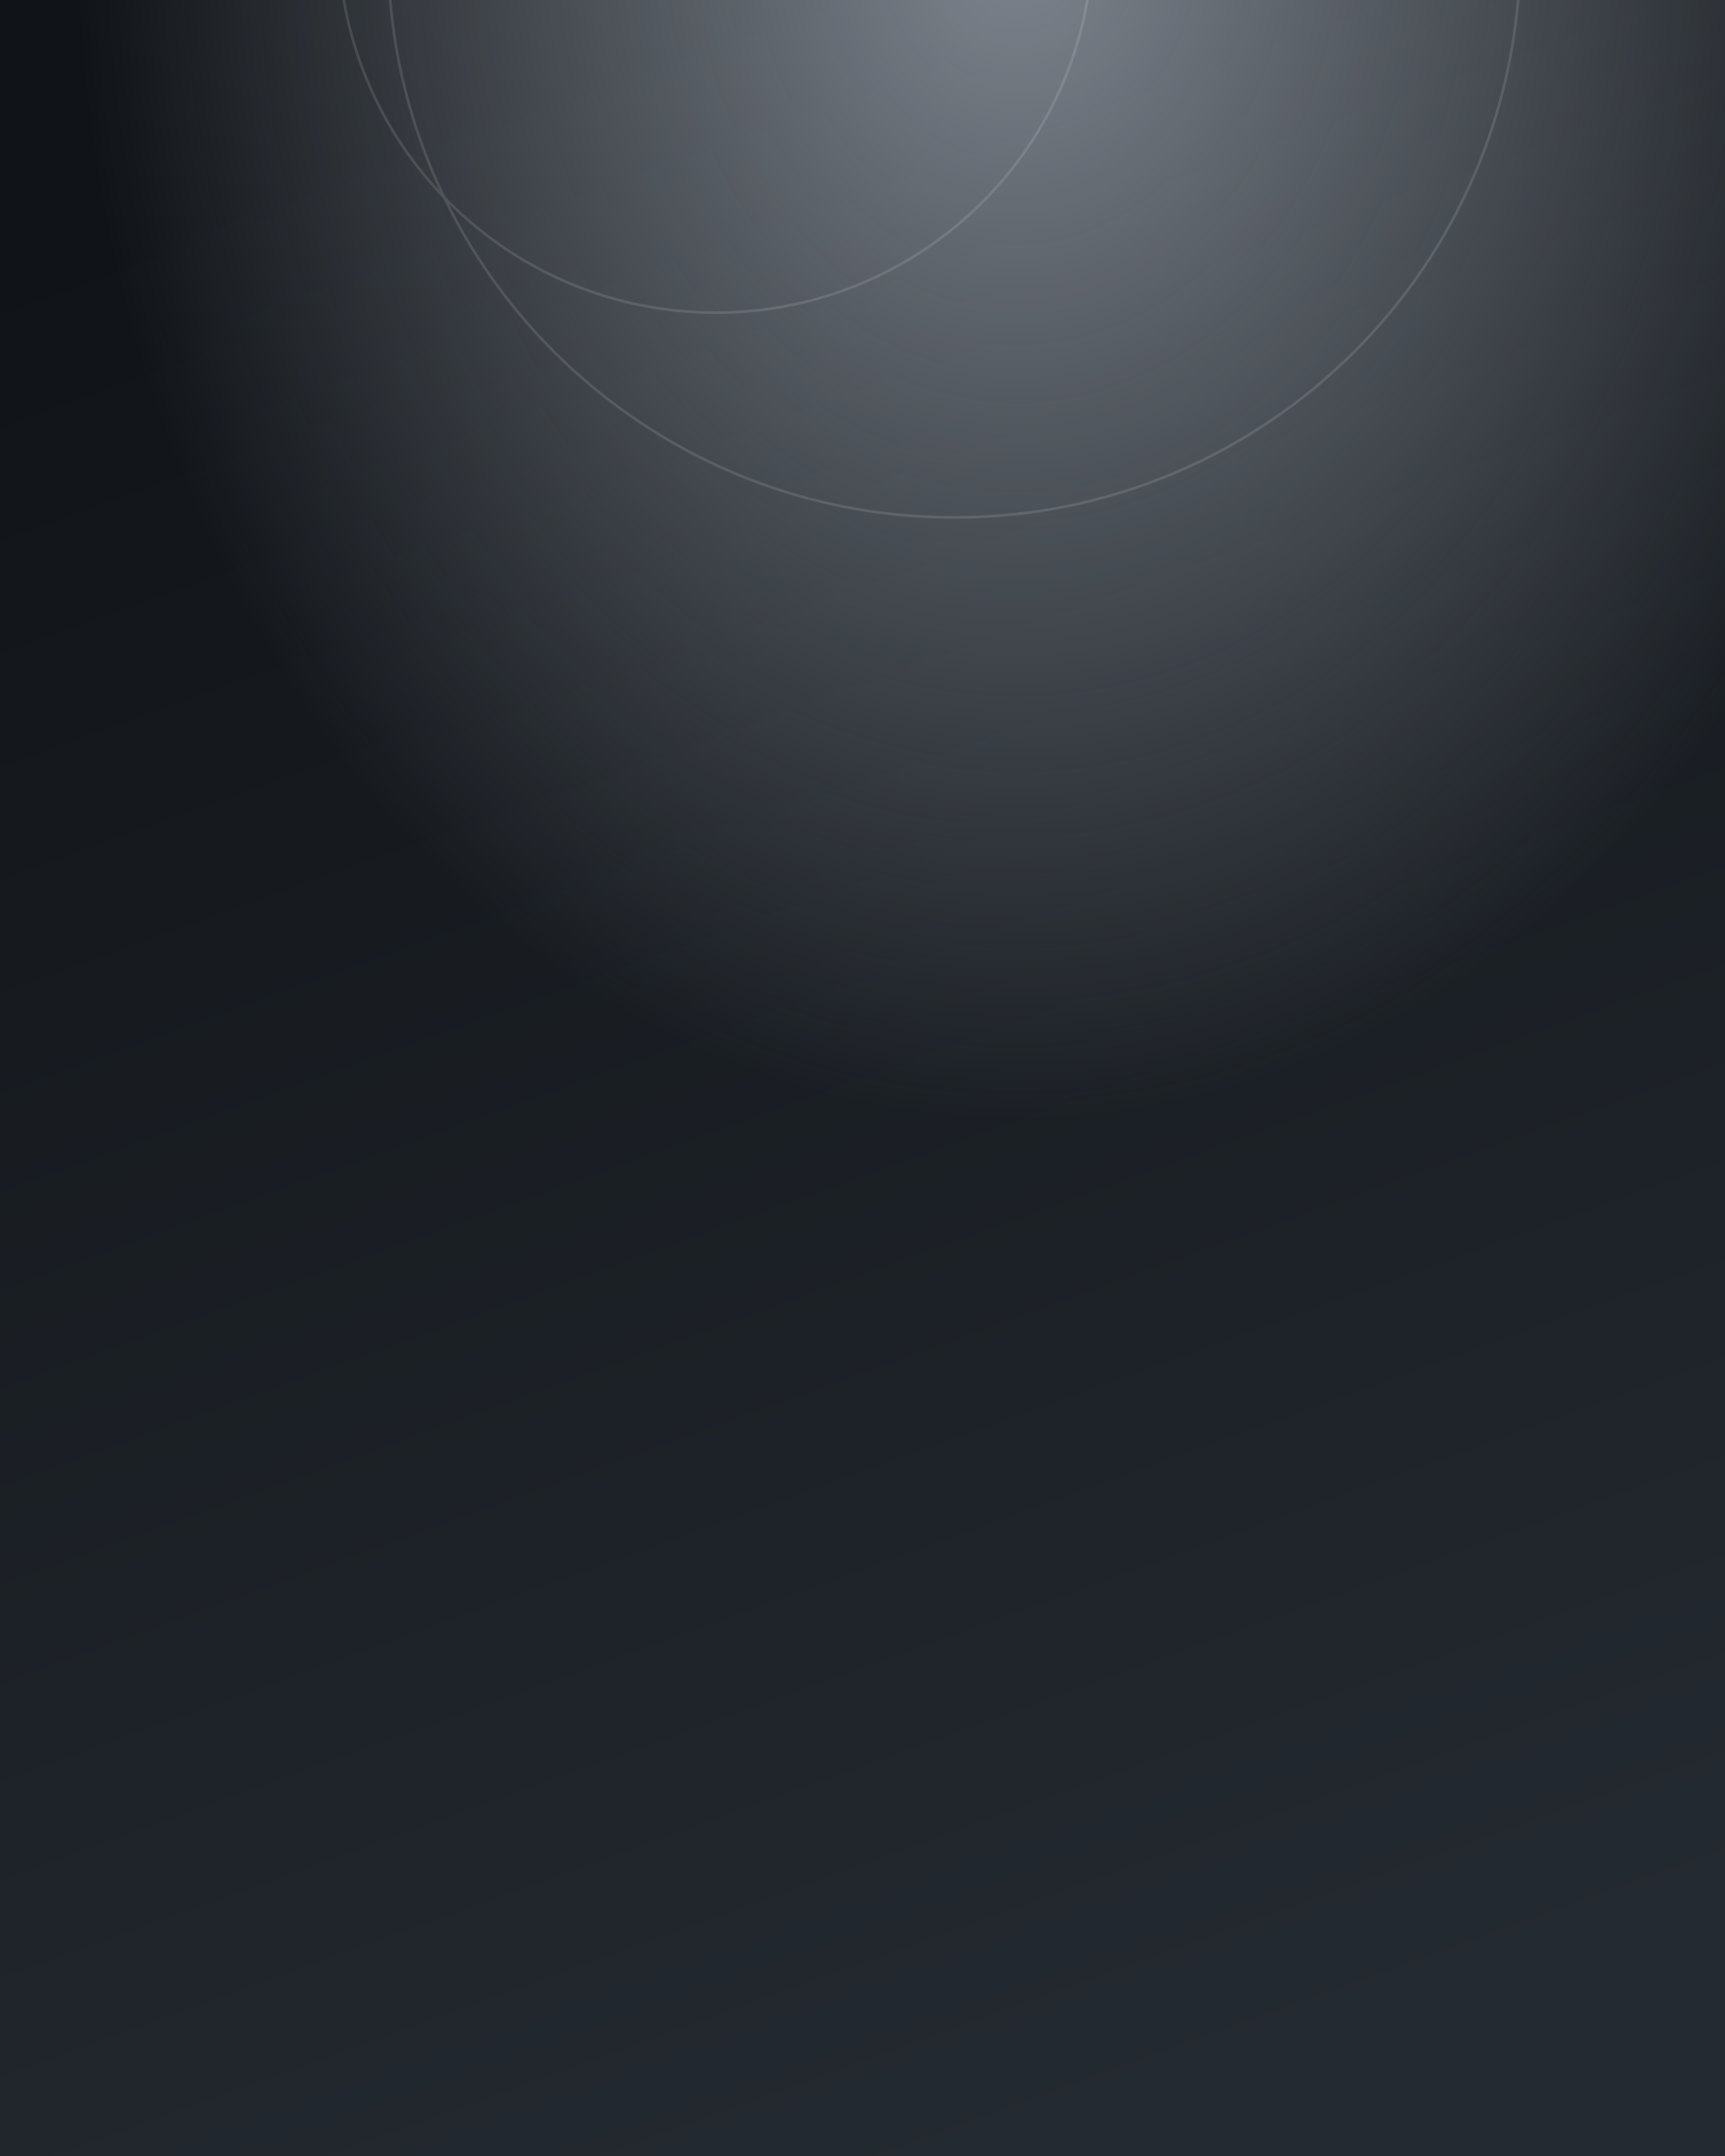
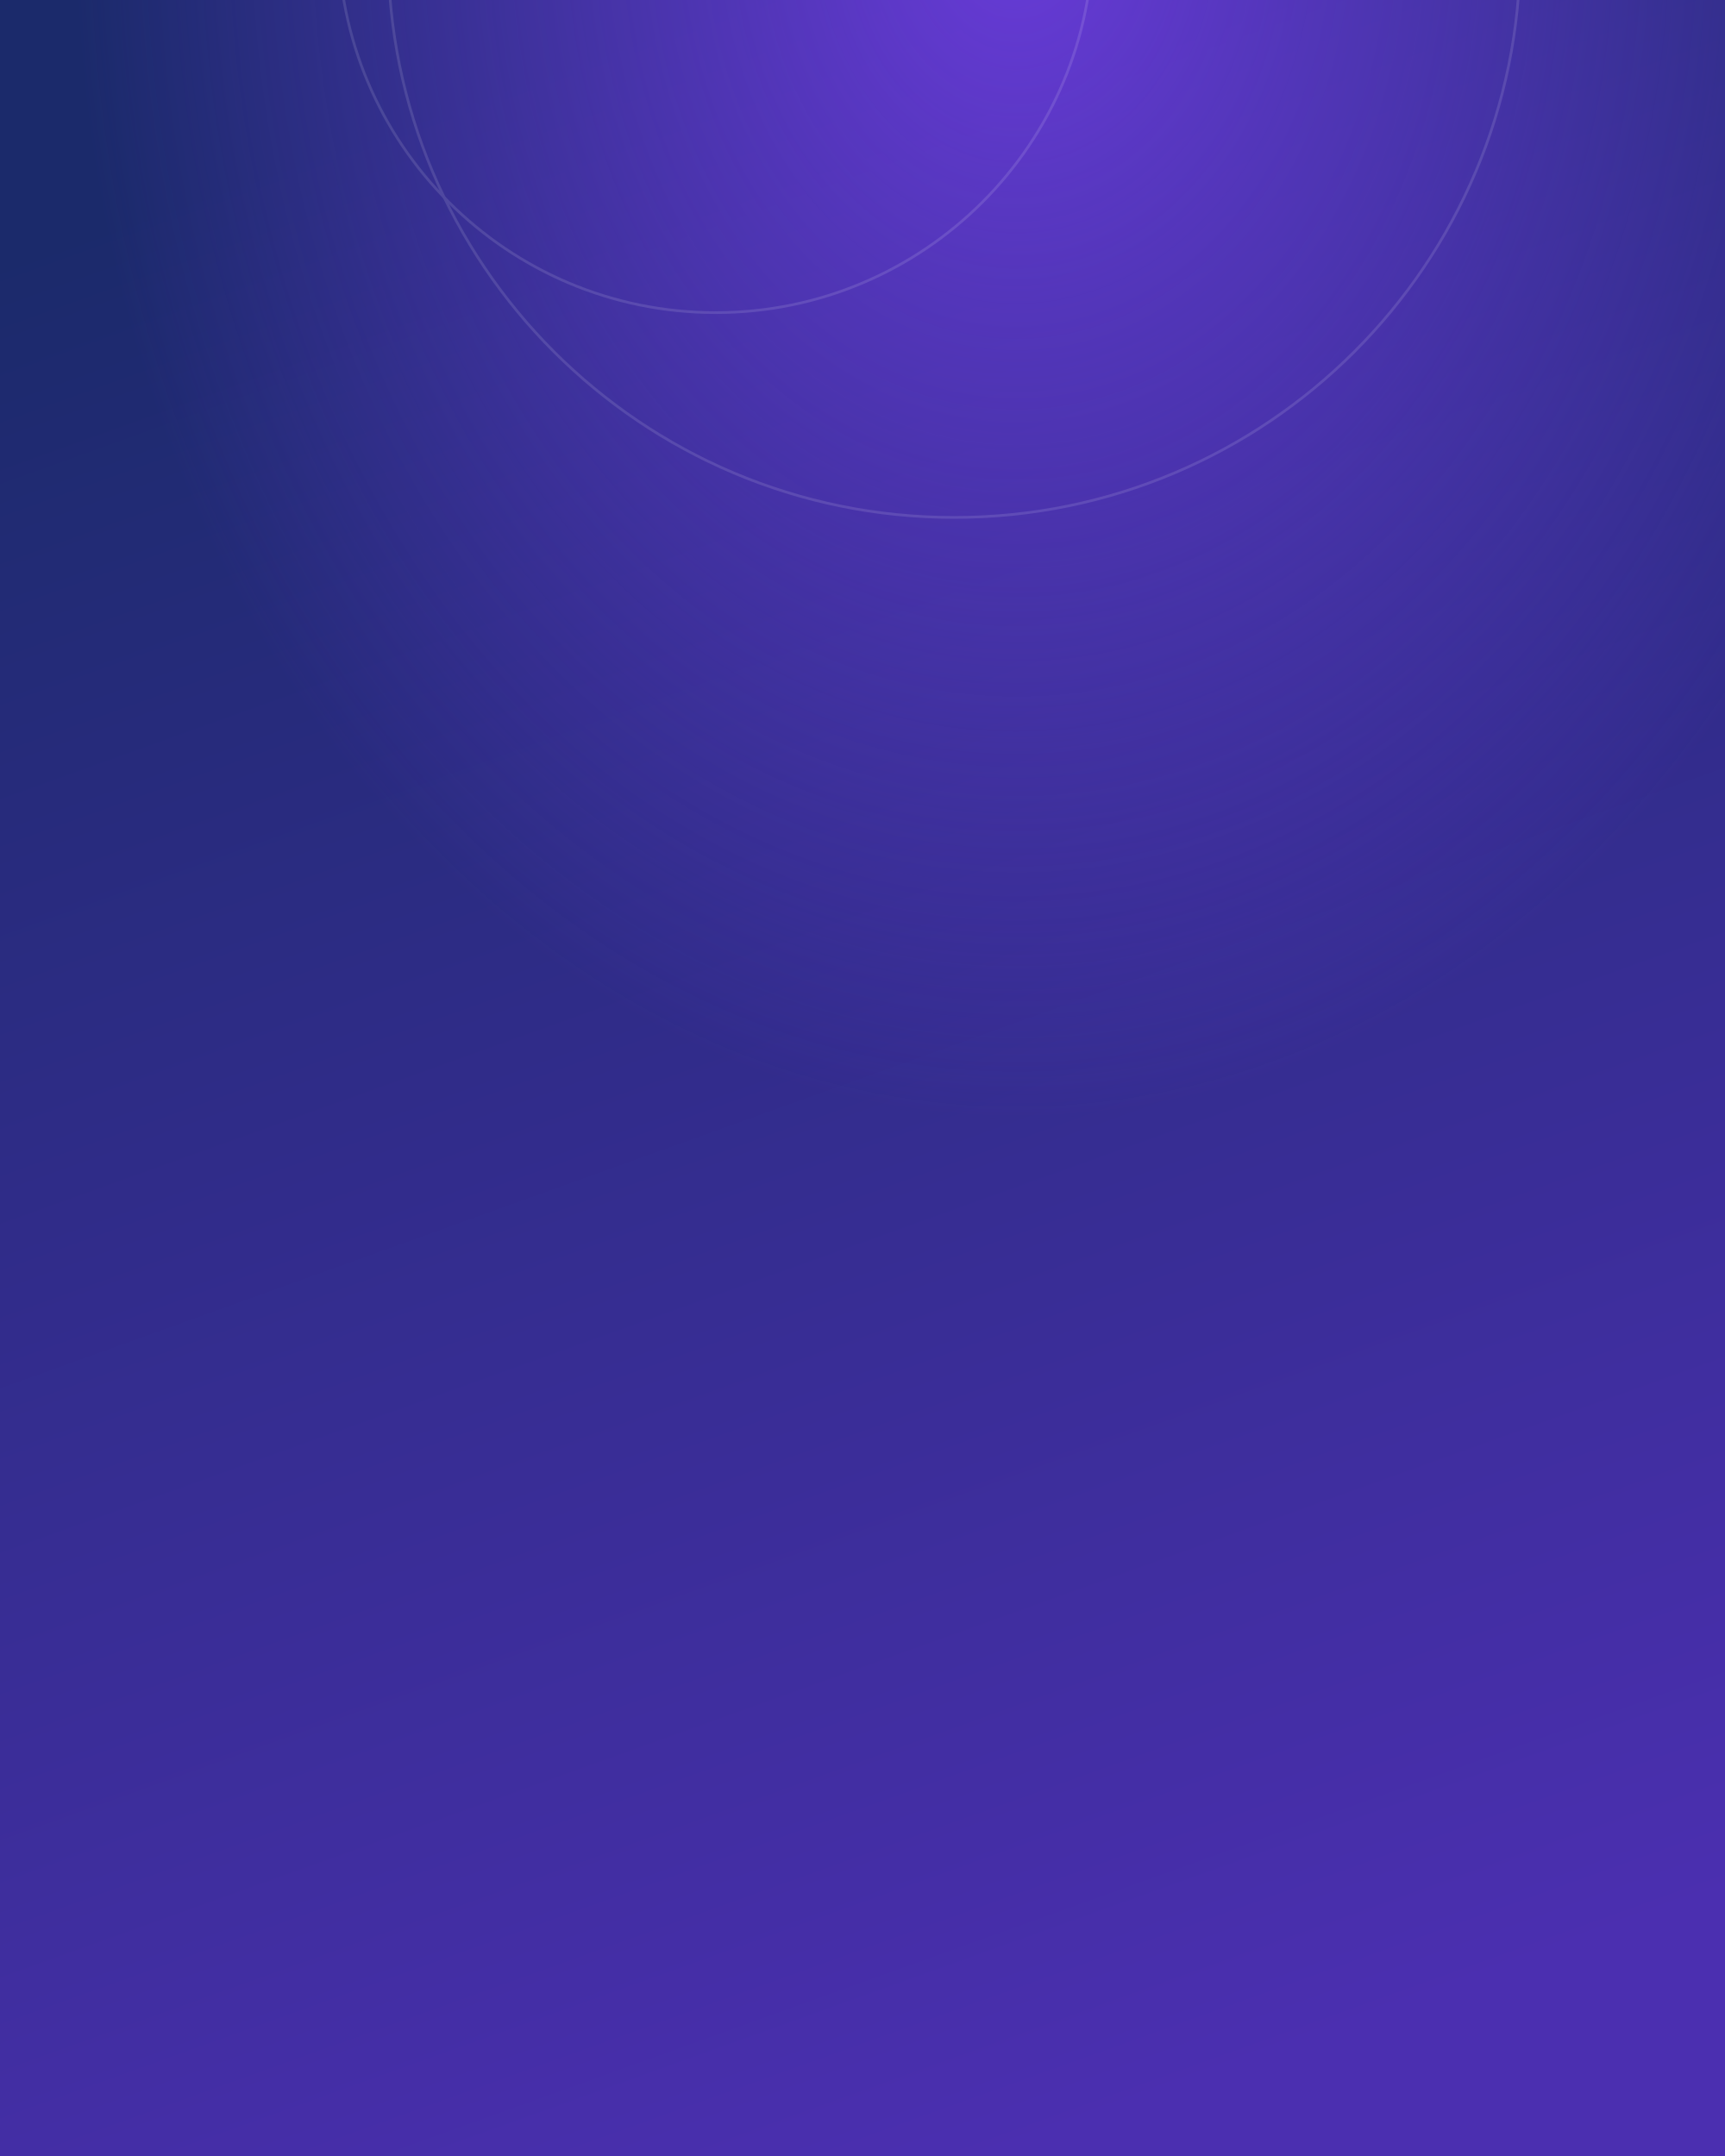
<svg xmlns="http://www.w3.org/2000/svg" width="1280" height="1600" viewBox="0 0 1280 1600">
  <defs>
    <linearGradient id="g" gradientTransform="rotate(74 0.5 0.5)">
-       <stop offset="0" stop-color="#101317" />
-       <stop offset="1" stop-color="#242a31" />
+       <stop offset="0" stop-color="#1b2a6b" />
+       <stop offset="1" stop-color="#4b2fb0" />
    </linearGradient>
    <radialGradient id="glow" cx="59%" cy="-3%" r="55%">
-       <stop offset="0" stop-color="#9aa2ac" stop-opacity="0.8" />
-       <stop offset="1" stop-color="#9aa2ac" stop-opacity="0" />
+       <stop offset="0" stop-color="#7b3ff2" stop-opacity="0.8" />
+       <stop offset="1" stop-color="#7b3ff2" stop-opacity="0" />
    </radialGradient>
  </defs>
  <rect width="1280" height="1600" fill="url(#g)" />
  <rect width="1280" height="1600" fill="url(#glow)" />
  <g opacity="0.12" stroke="#fff" stroke-width="2" fill="none">
    <circle cx="708" cy="-36" r="420" />
    <circle cx="531" cy="-48" r="280" />
  </g>
</svg>
